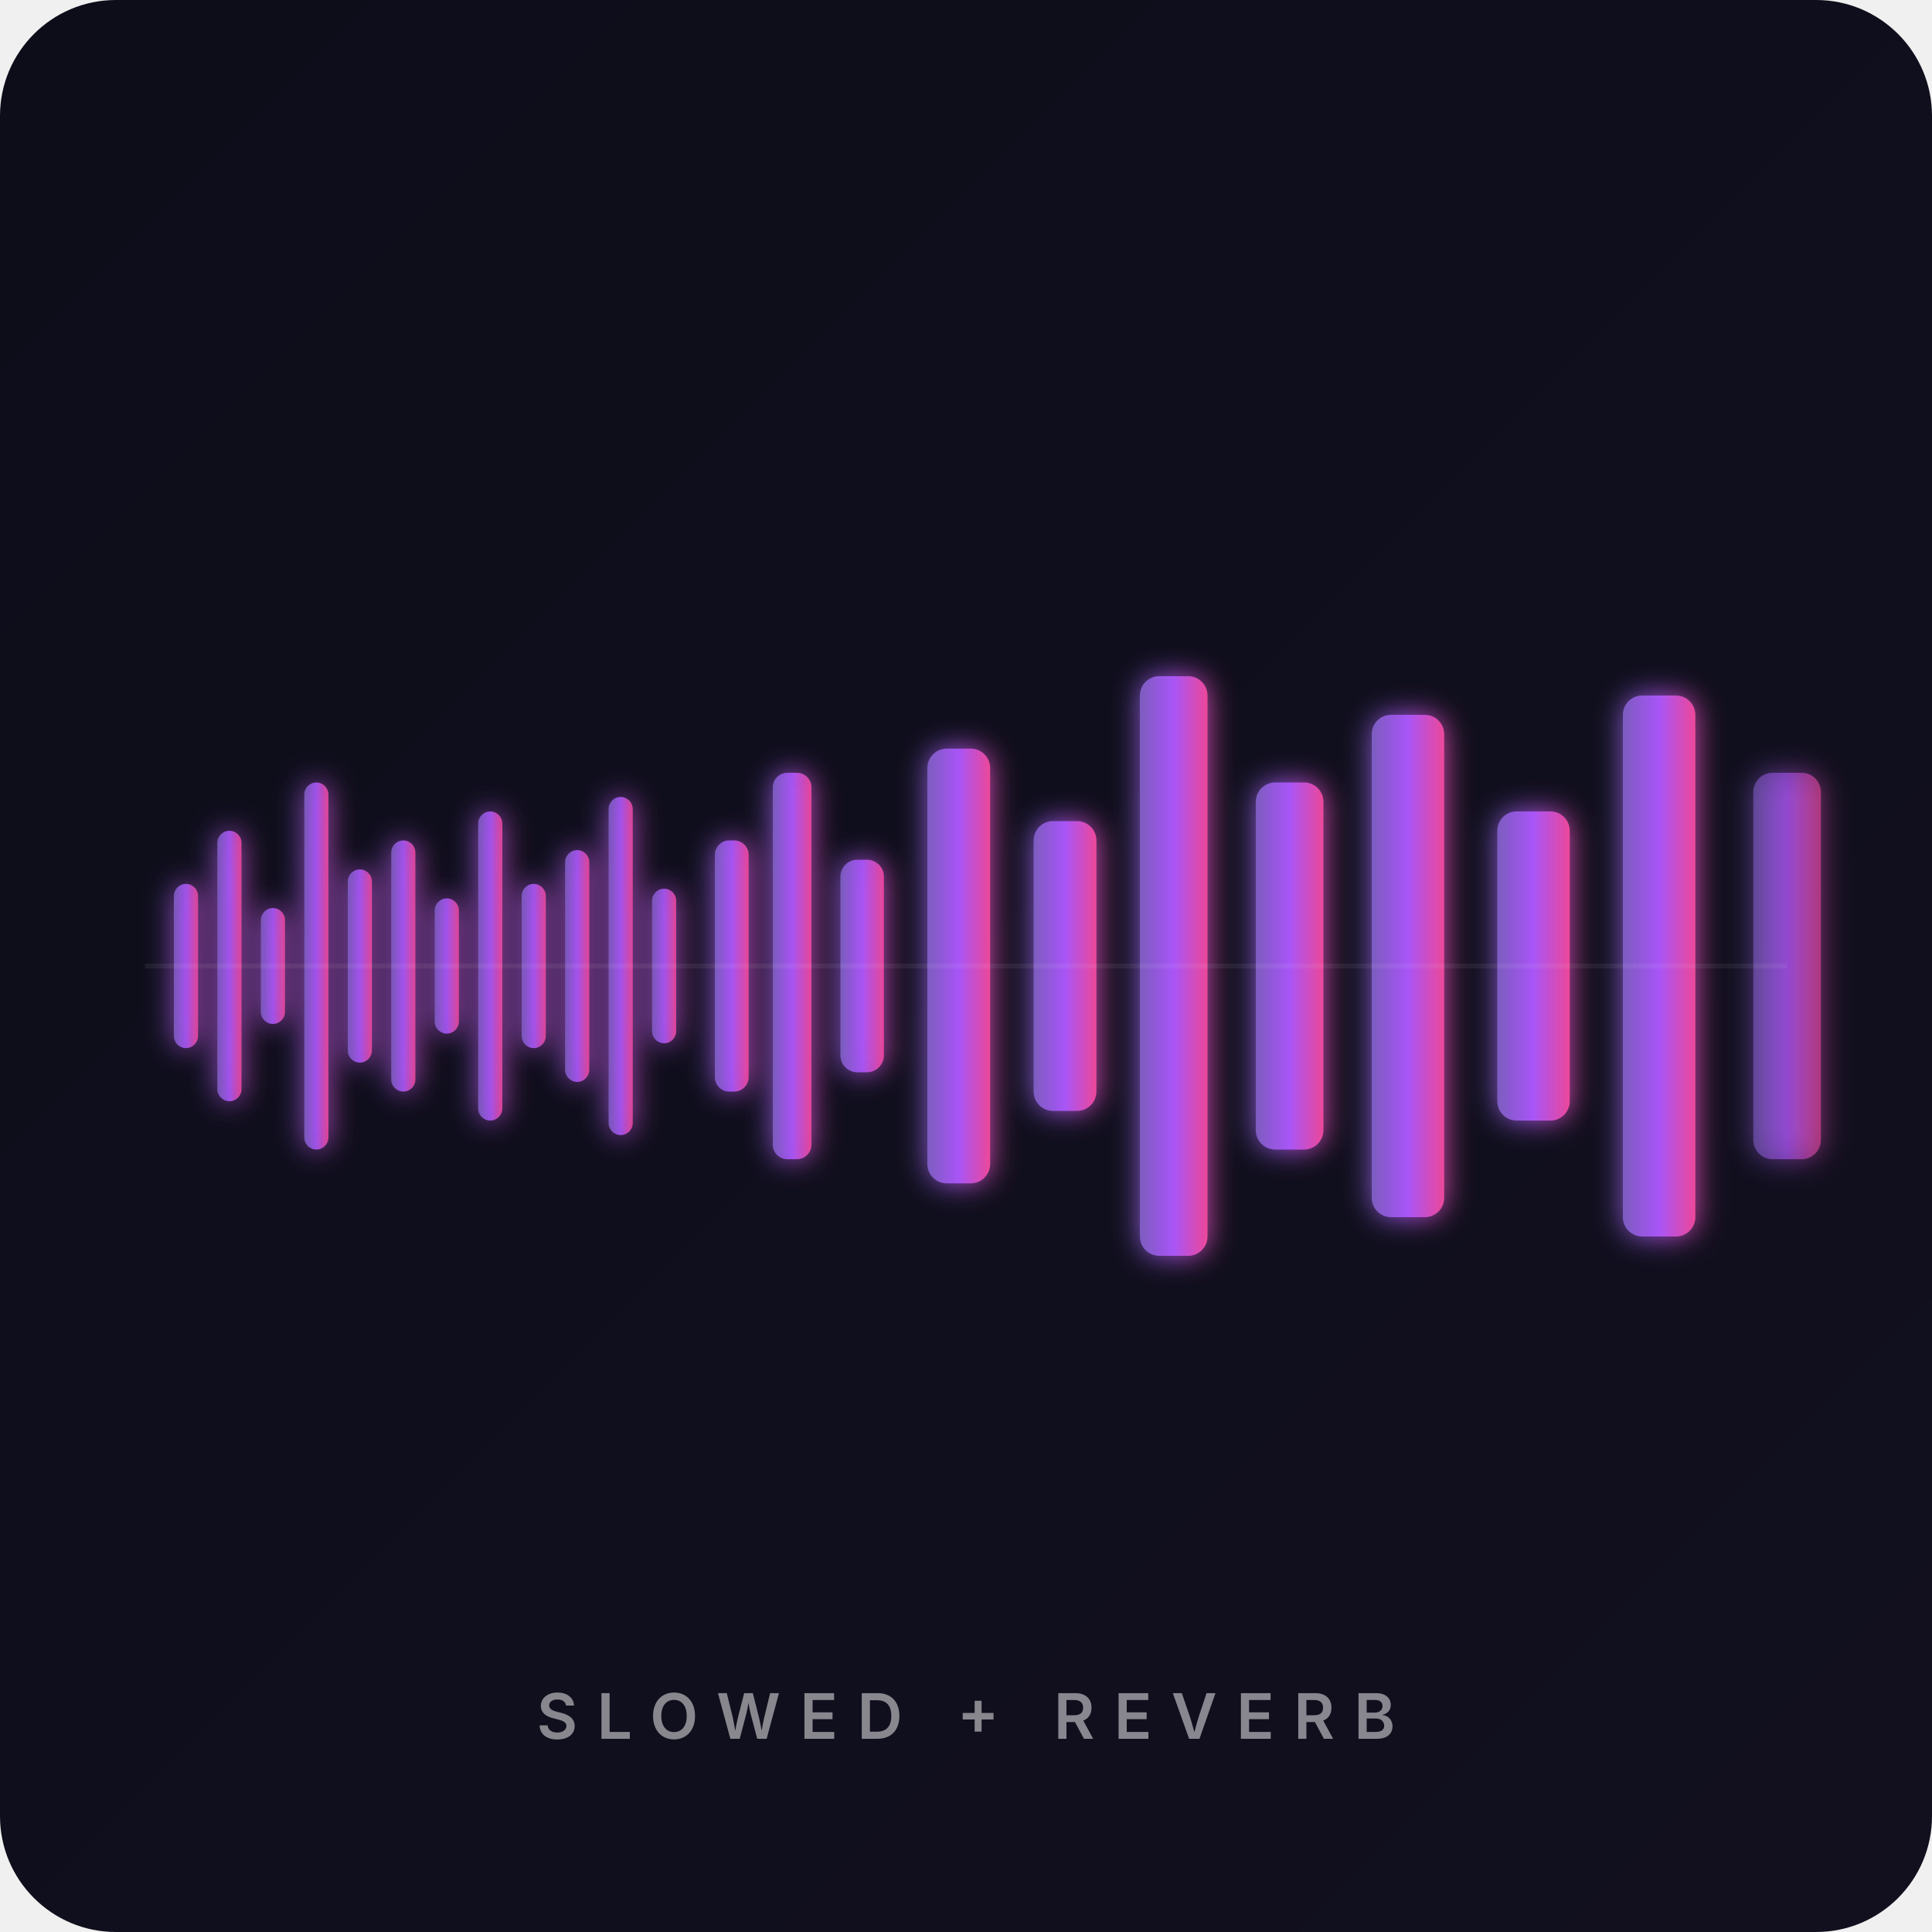
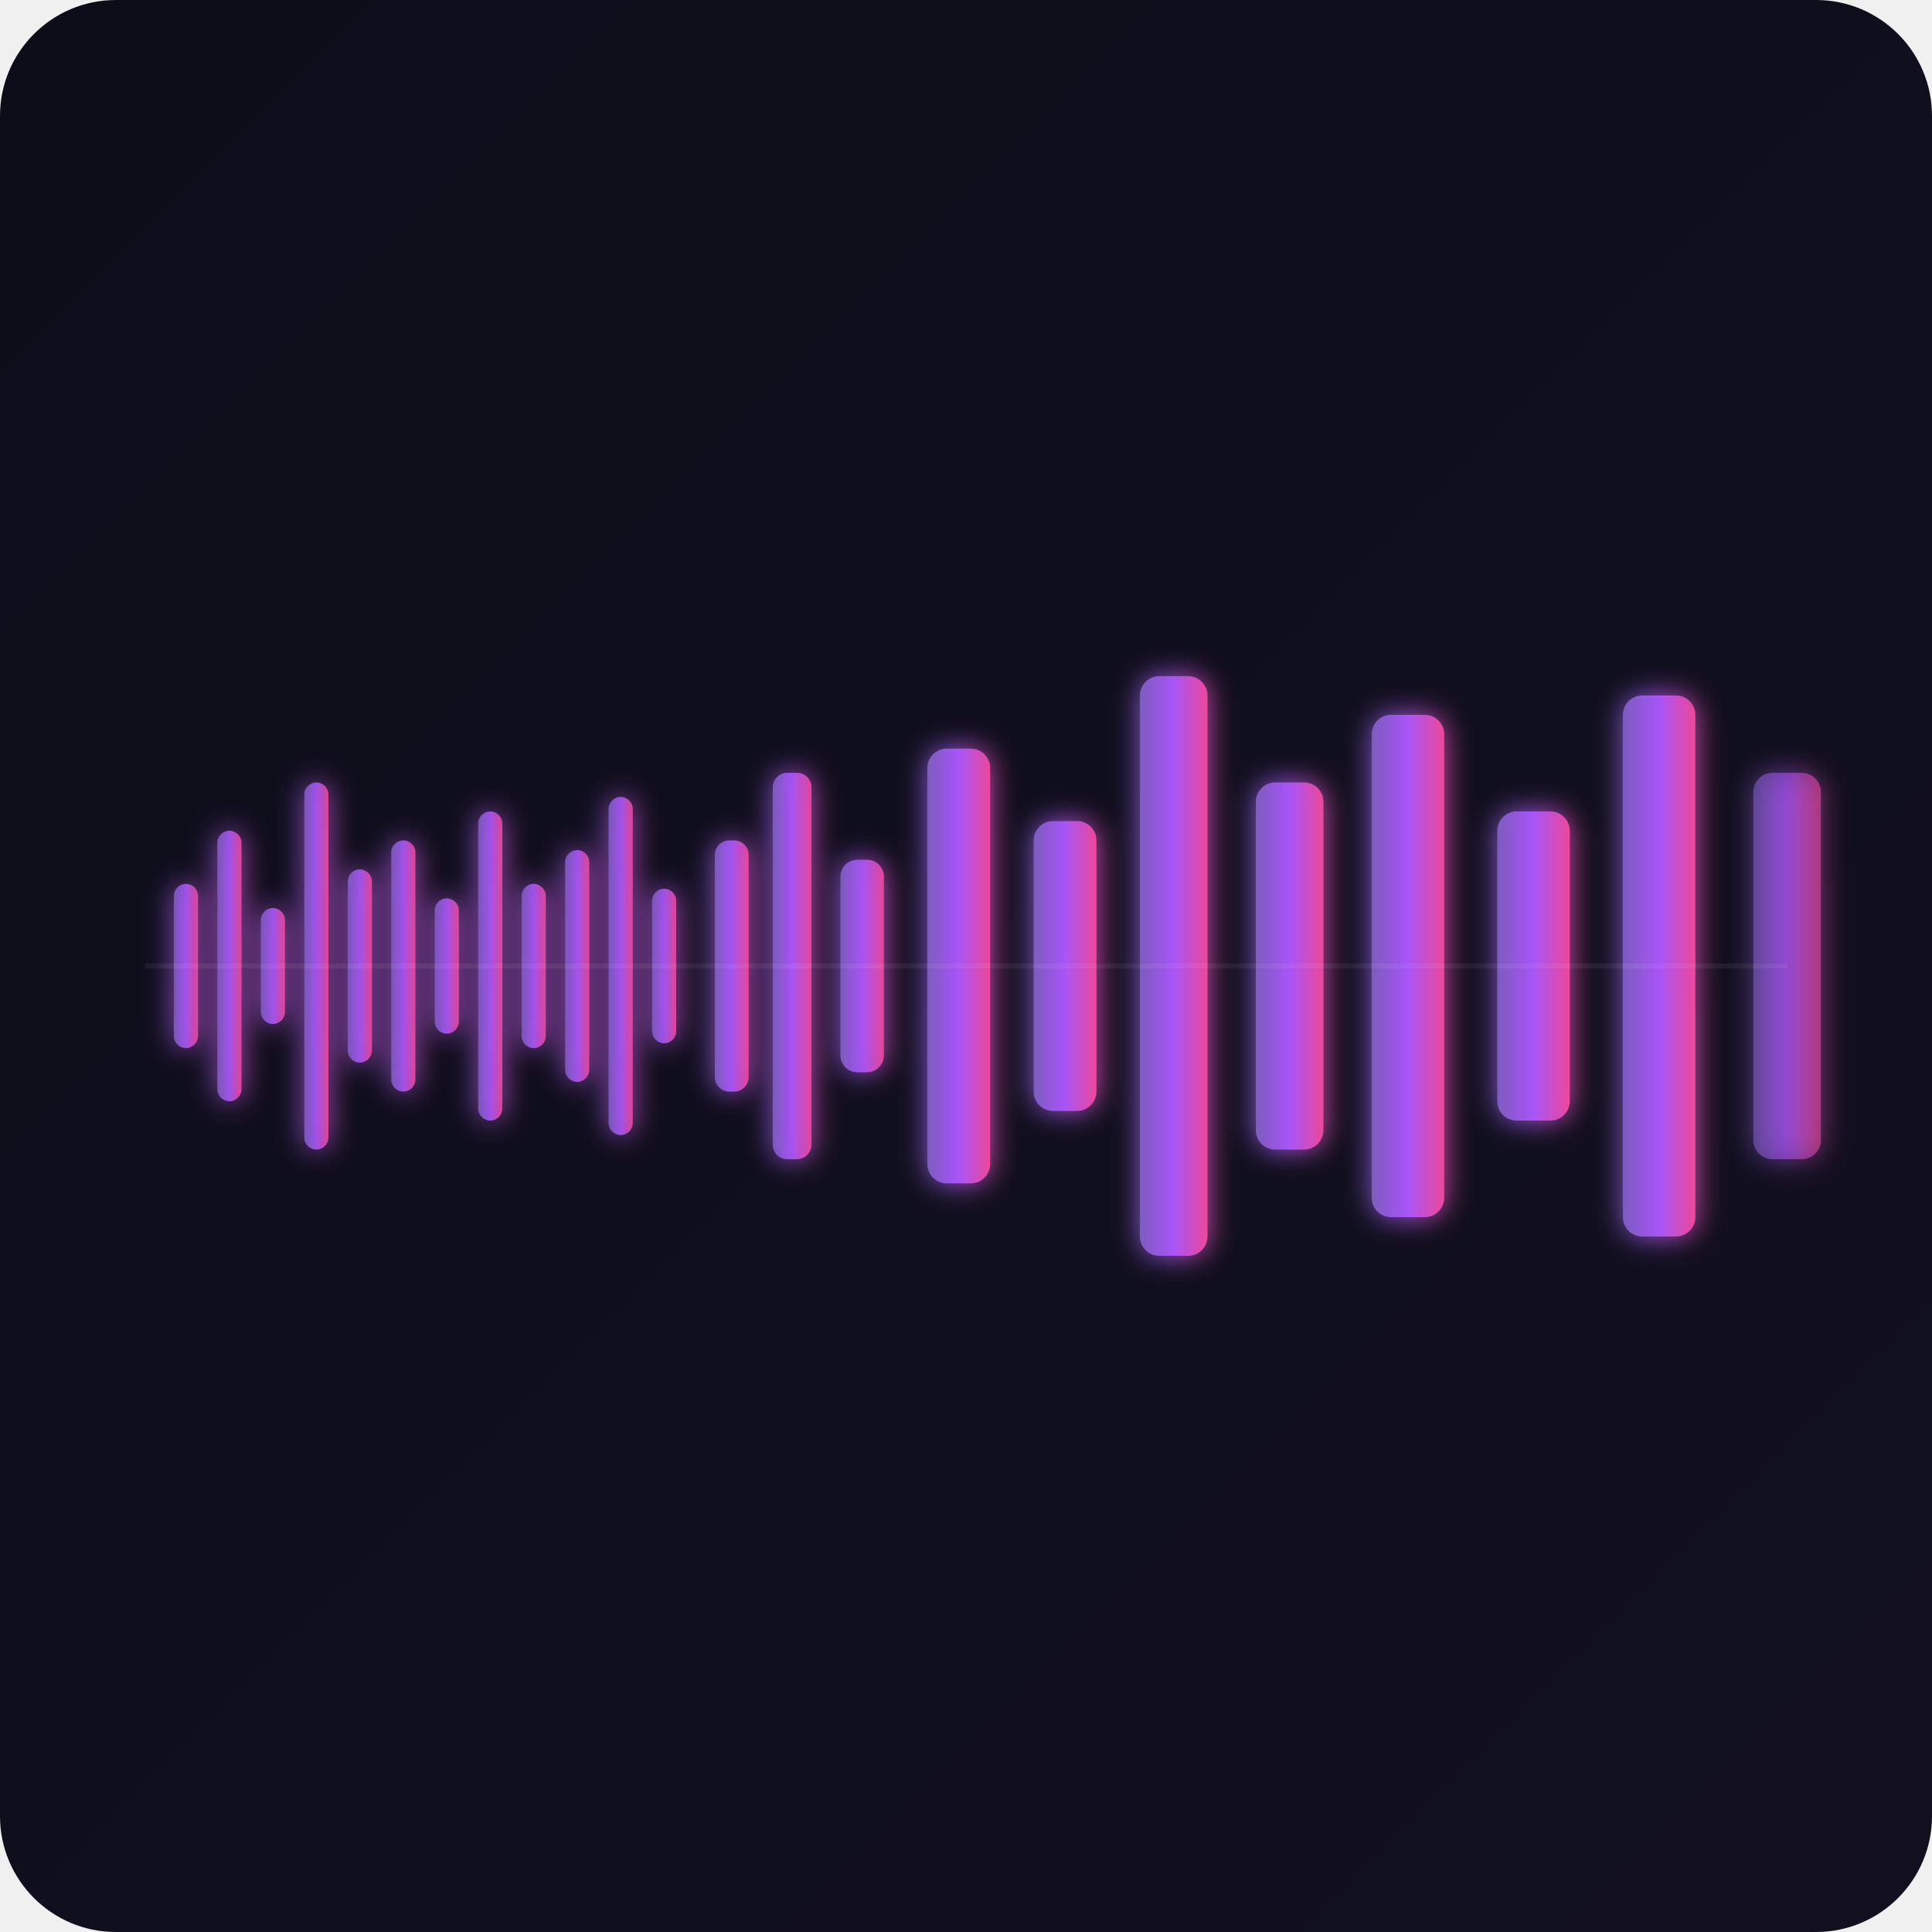
<svg xmlns="http://www.w3.org/2000/svg" viewBox="0 0 400 400" width="400" height="400">
  <defs>
    <linearGradient id="bg" x1="0" y1="0" x2="1" y2="1">
      <stop offset="0%" stop-color="#0d0d1a" />
      <stop offset="100%" stop-color="#12101f" />
    </linearGradient>
    <linearGradient id="wave" x1="0" y1="0" x2="1" y2="0">
      <stop offset="0%" stop-color="#7c5cbf" />
      <stop offset="50%" stop-color="#a855f7" />
      <stop offset="100%" stop-color="#ec4899" />
    </linearGradient>
    <linearGradient id="wave2" x1="0" y1="0" x2="1" y2="0">
      <stop offset="0%" stop-color="#7c5cbf" stop-opacity="0.3" />
      <stop offset="100%" stop-color="#ec4899" stop-opacity="0.3" />
    </linearGradient>
    <filter id="glow">
      <feGaussianBlur stdDeviation="3" result="blur" />
      <feMerge>
        <feMergeNode in="blur" />
        <feMergeNode in="SourceGraphic" />
      </feMerge>
    </filter>
  </defs>
  <rect width="400" height="400" rx="24" fill="url(#bg)" />
  <g filter="url(#glow)">
    <rect x="36" y="183" width="5" height="34" rx="2.5" fill="url(#wave)" opacity="0.9" />
    <rect x="45" y="172" width="5" height="56" rx="2.5" fill="url(#wave)" opacity="0.9" />
    <rect x="54" y="188" width="5" height="24" rx="2.5" fill="url(#wave)" opacity="0.9" />
    <rect x="63" y="162" width="5" height="76" rx="2.5" fill="url(#wave)" opacity="0.9" />
    <rect x="72" y="180" width="5" height="40" rx="2.5" fill="url(#wave)" opacity="0.9" />
    <rect x="81" y="174" width="5" height="52" rx="2.5" fill="url(#wave)" opacity="0.9" />
    <rect x="90" y="186" width="5" height="28" rx="2.5" fill="url(#wave)" opacity="0.9" />
    <rect x="99" y="168" width="5" height="64" rx="2.5" fill="url(#wave)" opacity="0.9" />
    <rect x="108" y="183" width="5" height="34" rx="2.5" fill="url(#wave)" opacity="0.9" />
    <rect x="117" y="176" width="5" height="48" rx="2.5" fill="url(#wave)" opacity="0.9" />
    <rect x="126" y="165" width="5" height="70" rx="2.5" fill="url(#wave)" opacity="0.9" />
    <rect x="135" y="184" width="5" height="32" rx="2.5" fill="url(#wave)" opacity="0.9" />
    <rect x="148" y="174" width="7" height="52" rx="3" fill="url(#wave)" opacity="0.95" />
    <rect x="160" y="160" width="8" height="80" rx="3" fill="url(#wave)" opacity="0.95" />
    <rect x="174" y="178" width="9" height="44" rx="3.5" fill="url(#wave)" opacity="0.95" />
    <rect x="192" y="155" width="13" height="90" rx="4" fill="url(#wave)" />
    <rect x="214" y="170" width="13" height="60" rx="4" fill="url(#wave)" />
    <rect x="236" y="140" width="14" height="120" rx="4" fill="url(#wave)" />
    <rect x="260" y="162" width="14" height="76" rx="4" fill="url(#wave)" />
    <rect x="284" y="148" width="15" height="104" rx="4" fill="url(#wave)" />
    <rect x="310" y="168" width="15" height="64" rx="4" fill="url(#wave)" />
    <rect x="336" y="144" width="15" height="112" rx="4" fill="url(#wave)" />
    <rect x="363" y="160" width="14" height="80" rx="4" fill="url(#wave)" opacity="0.6" />
  </g>
  <line x1="30" y1="200" x2="370" y2="200" stroke="white" stroke-opacity="0.06" stroke-width="1" />
-   <text x="200" y="360" text-anchor="middle" font-family="'SF Pro Display', 'Helvetica Neue', sans-serif" font-size="13" font-weight="600" letter-spacing="4" fill="white" opacity="0.5">SLOWED + REVERB</text>
</svg>
